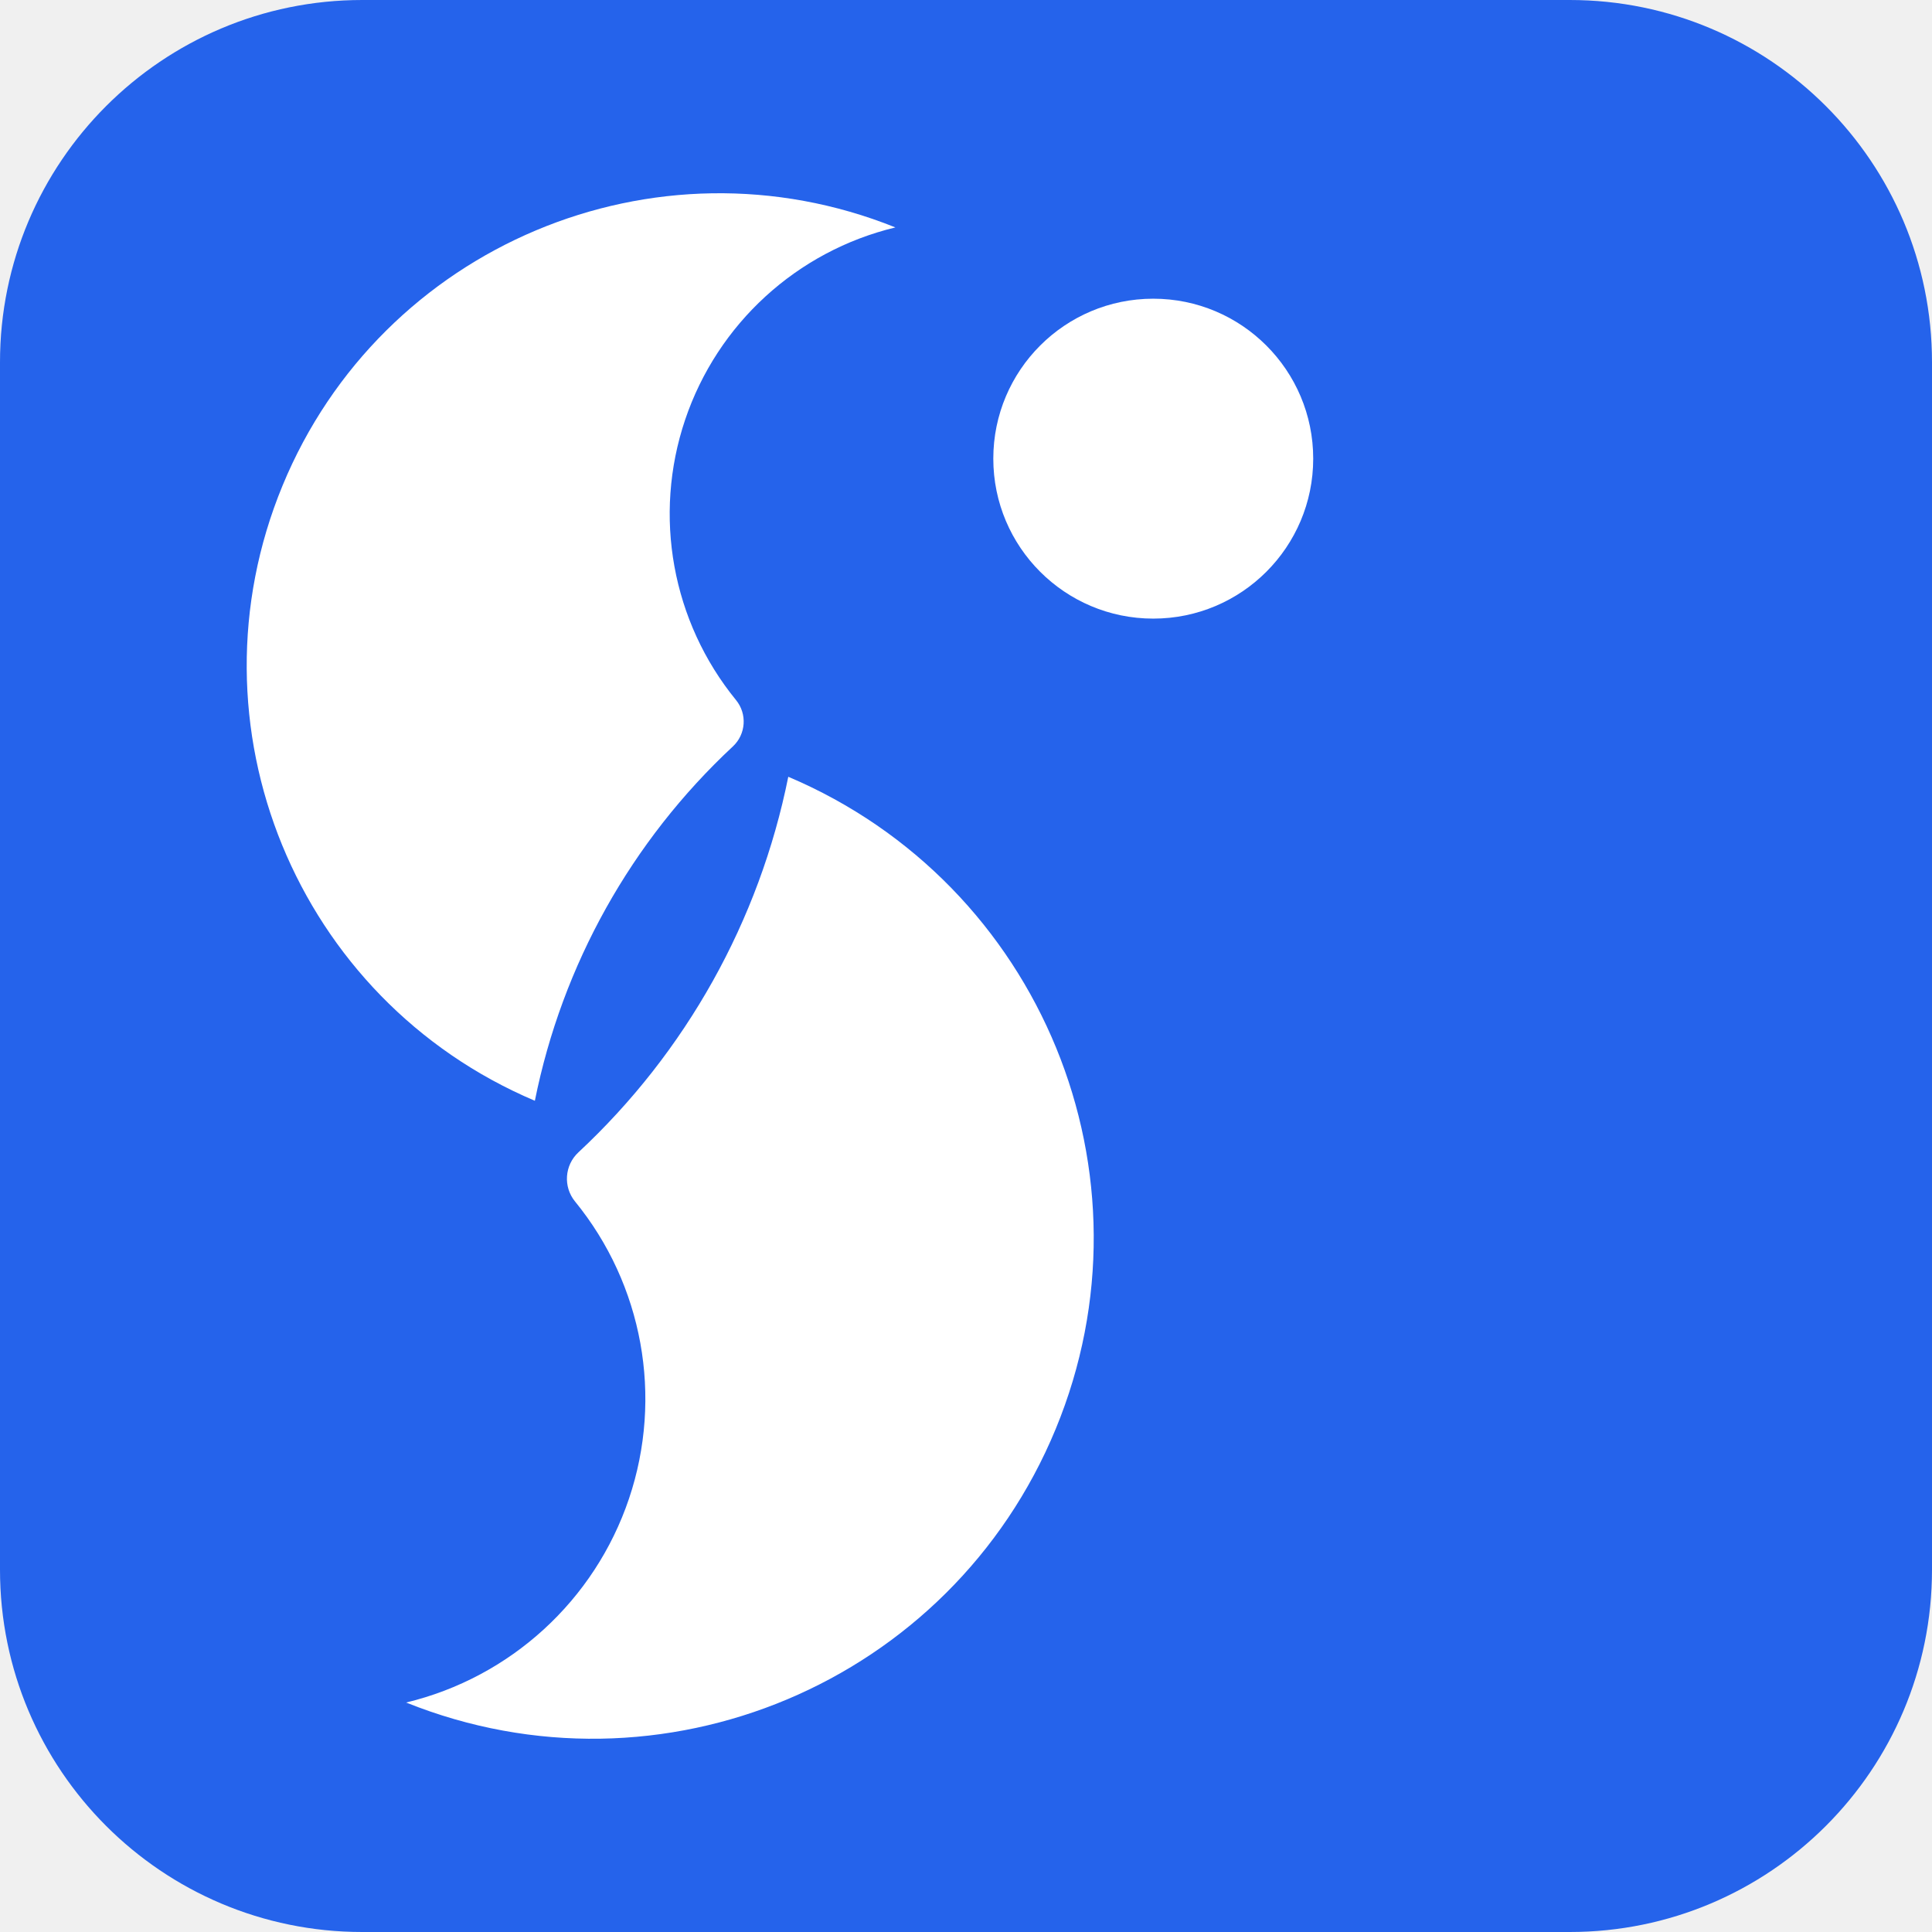
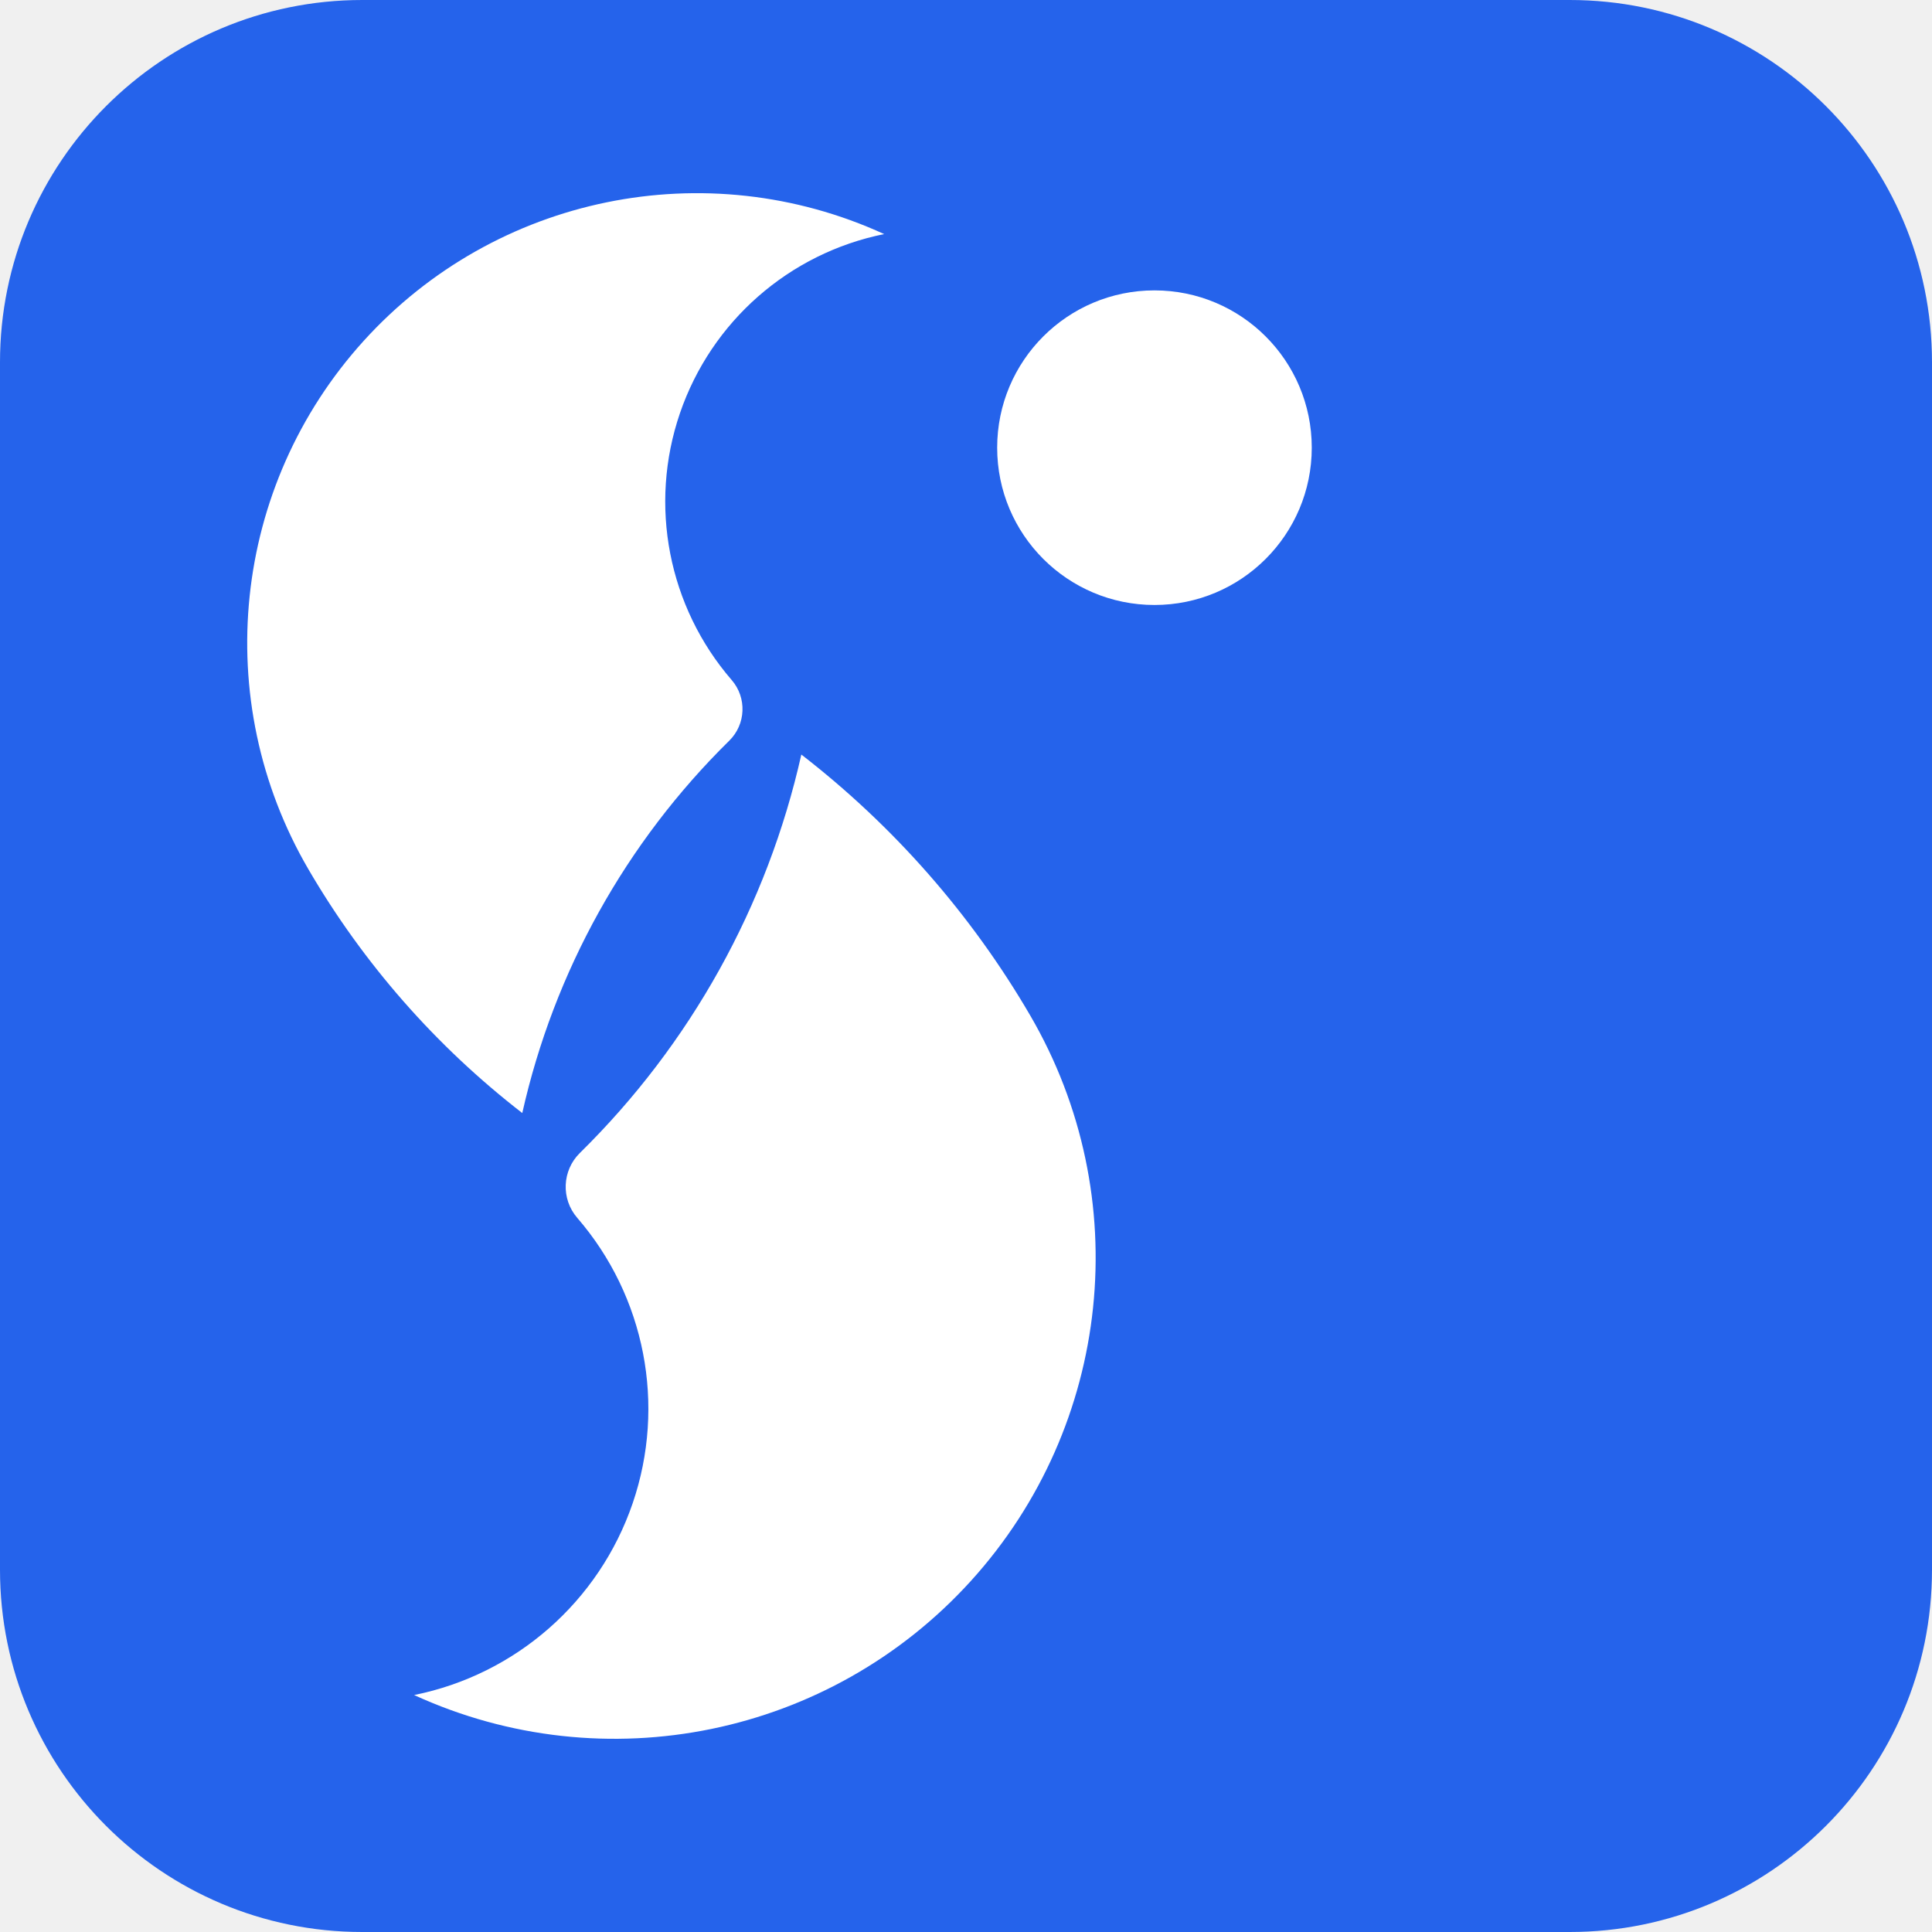
<svg xmlns="http://www.w3.org/2000/svg" viewBox="0 0 512 512" width="512" height="512" role="img" aria-label="PsychSift">
  <rect width="512" height="512" rx="96" fill="#2563EB" />
-   <g transform="translate(65.3047 51.1999) scale(4.096)">
+   <g transform="translate(65.5163 51.2) scale(4.0804)">
    <g fill="#FFFFFF">
-       <path d="M41.988 2.214 A19.061 19.061 0 0 0 31.678 32.796 A2.199 2.199 0 0 1 31.473 35.795 A42.87 42.87 0 0 0 18.662 58.72 A30.567 30.567 0 0 1 41.988 2.214 Z" />
-       <path d="M41.988 2.214 A19.061 19.061 0 0 0 31.678 32.796 A2.199 2.199 0 0 1 31.473 35.795 A42.87 42.87 0 0 0 18.662 58.72 A30.567 30.567 0 0 1 41.988 2.214 Z" transform="translate(54.84 100) scale(-1.06)" />
-       <circle cx="58.672" cy="17.175" r="10.349" />
+       <path d="M41.367 2.655 A17.723 17.723 0 0 0 31.466 31.62 A2.881 2.881 0 0 1 31.306 35.559 A48.936 48.936 0 0 0 17.864 59.741 A55.123 55.123 0 0 1 3.976 43.912 A29.201 29.201 0 0 1 41.367 2.655 Z" />
+       <path d="M41.367 2.655 A17.723 17.723 0 0 0 31.466 31.62 A2.881 2.881 0 0 1 31.306 35.559 A48.936 48.936 0 0 0 17.864 59.741 A55.123 55.123 0 0 1 3.976 43.912 A29.201 29.201 0 0 1 41.367 2.655 Z" transform="translate(55.1029 100.3813) scale(-1.07)" />
+       <circle cx="58.923" cy="16.528" r="10.216" />
    </g>
  </g>
</svg>
